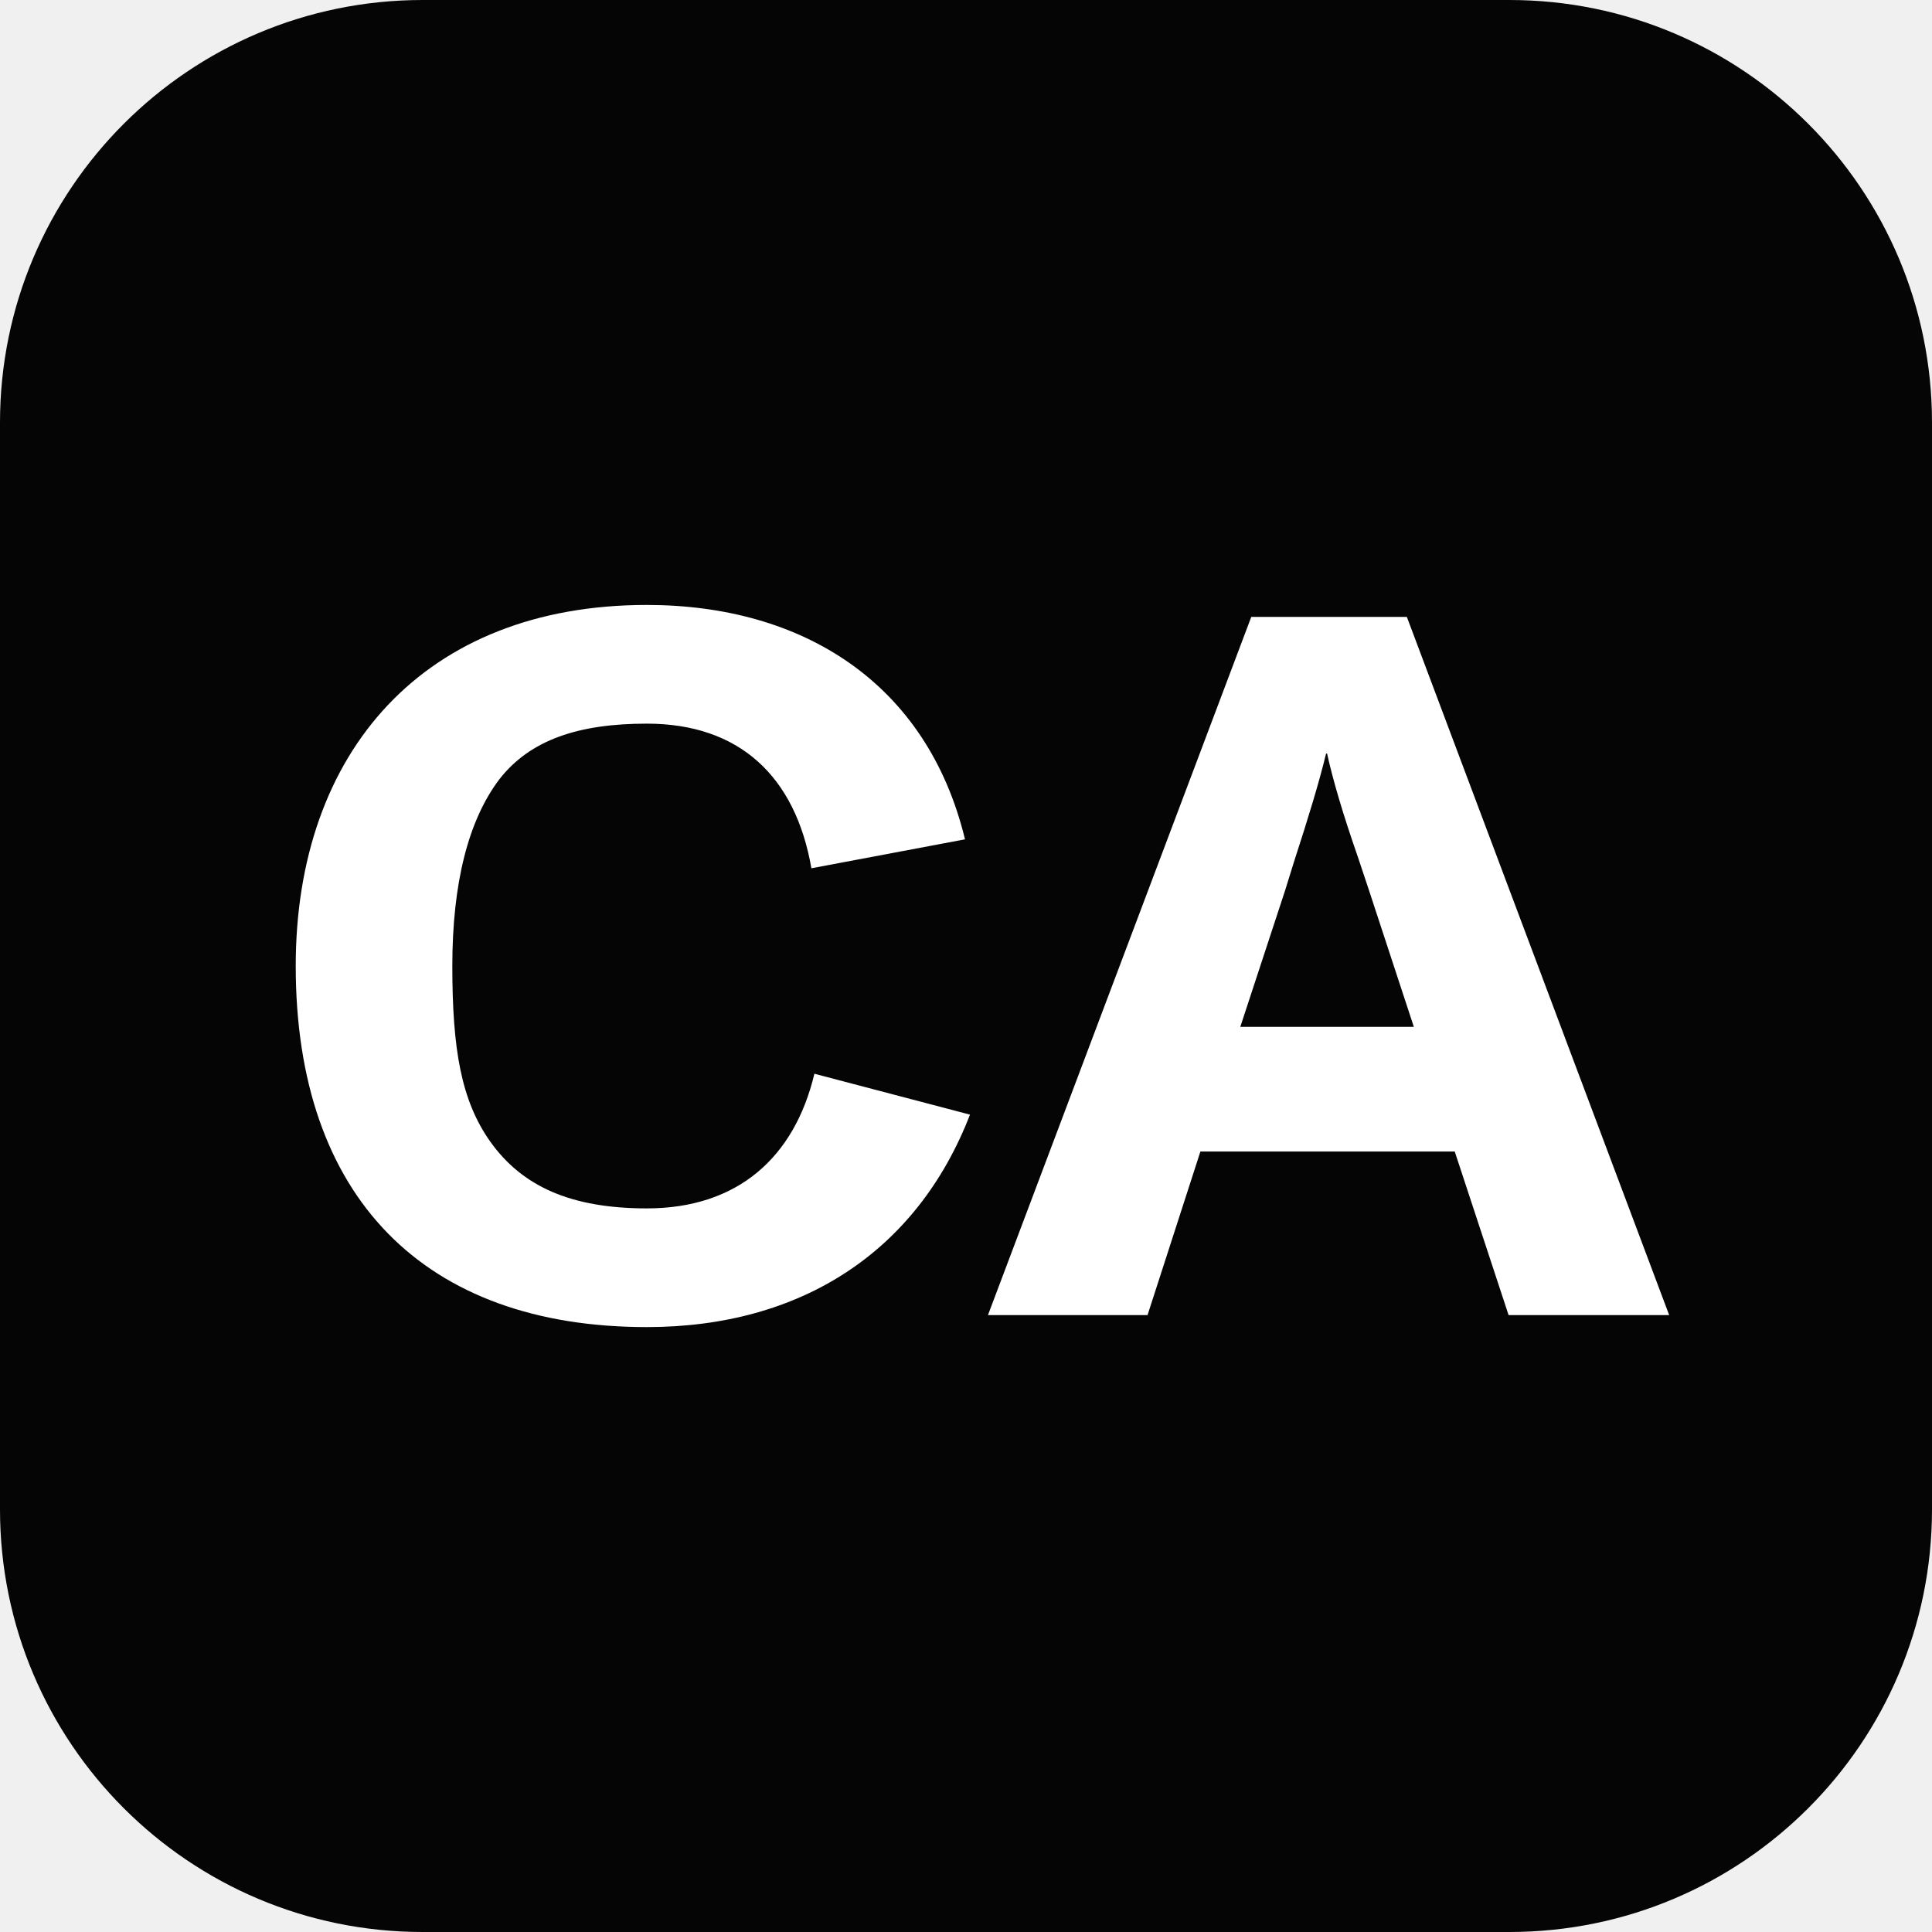
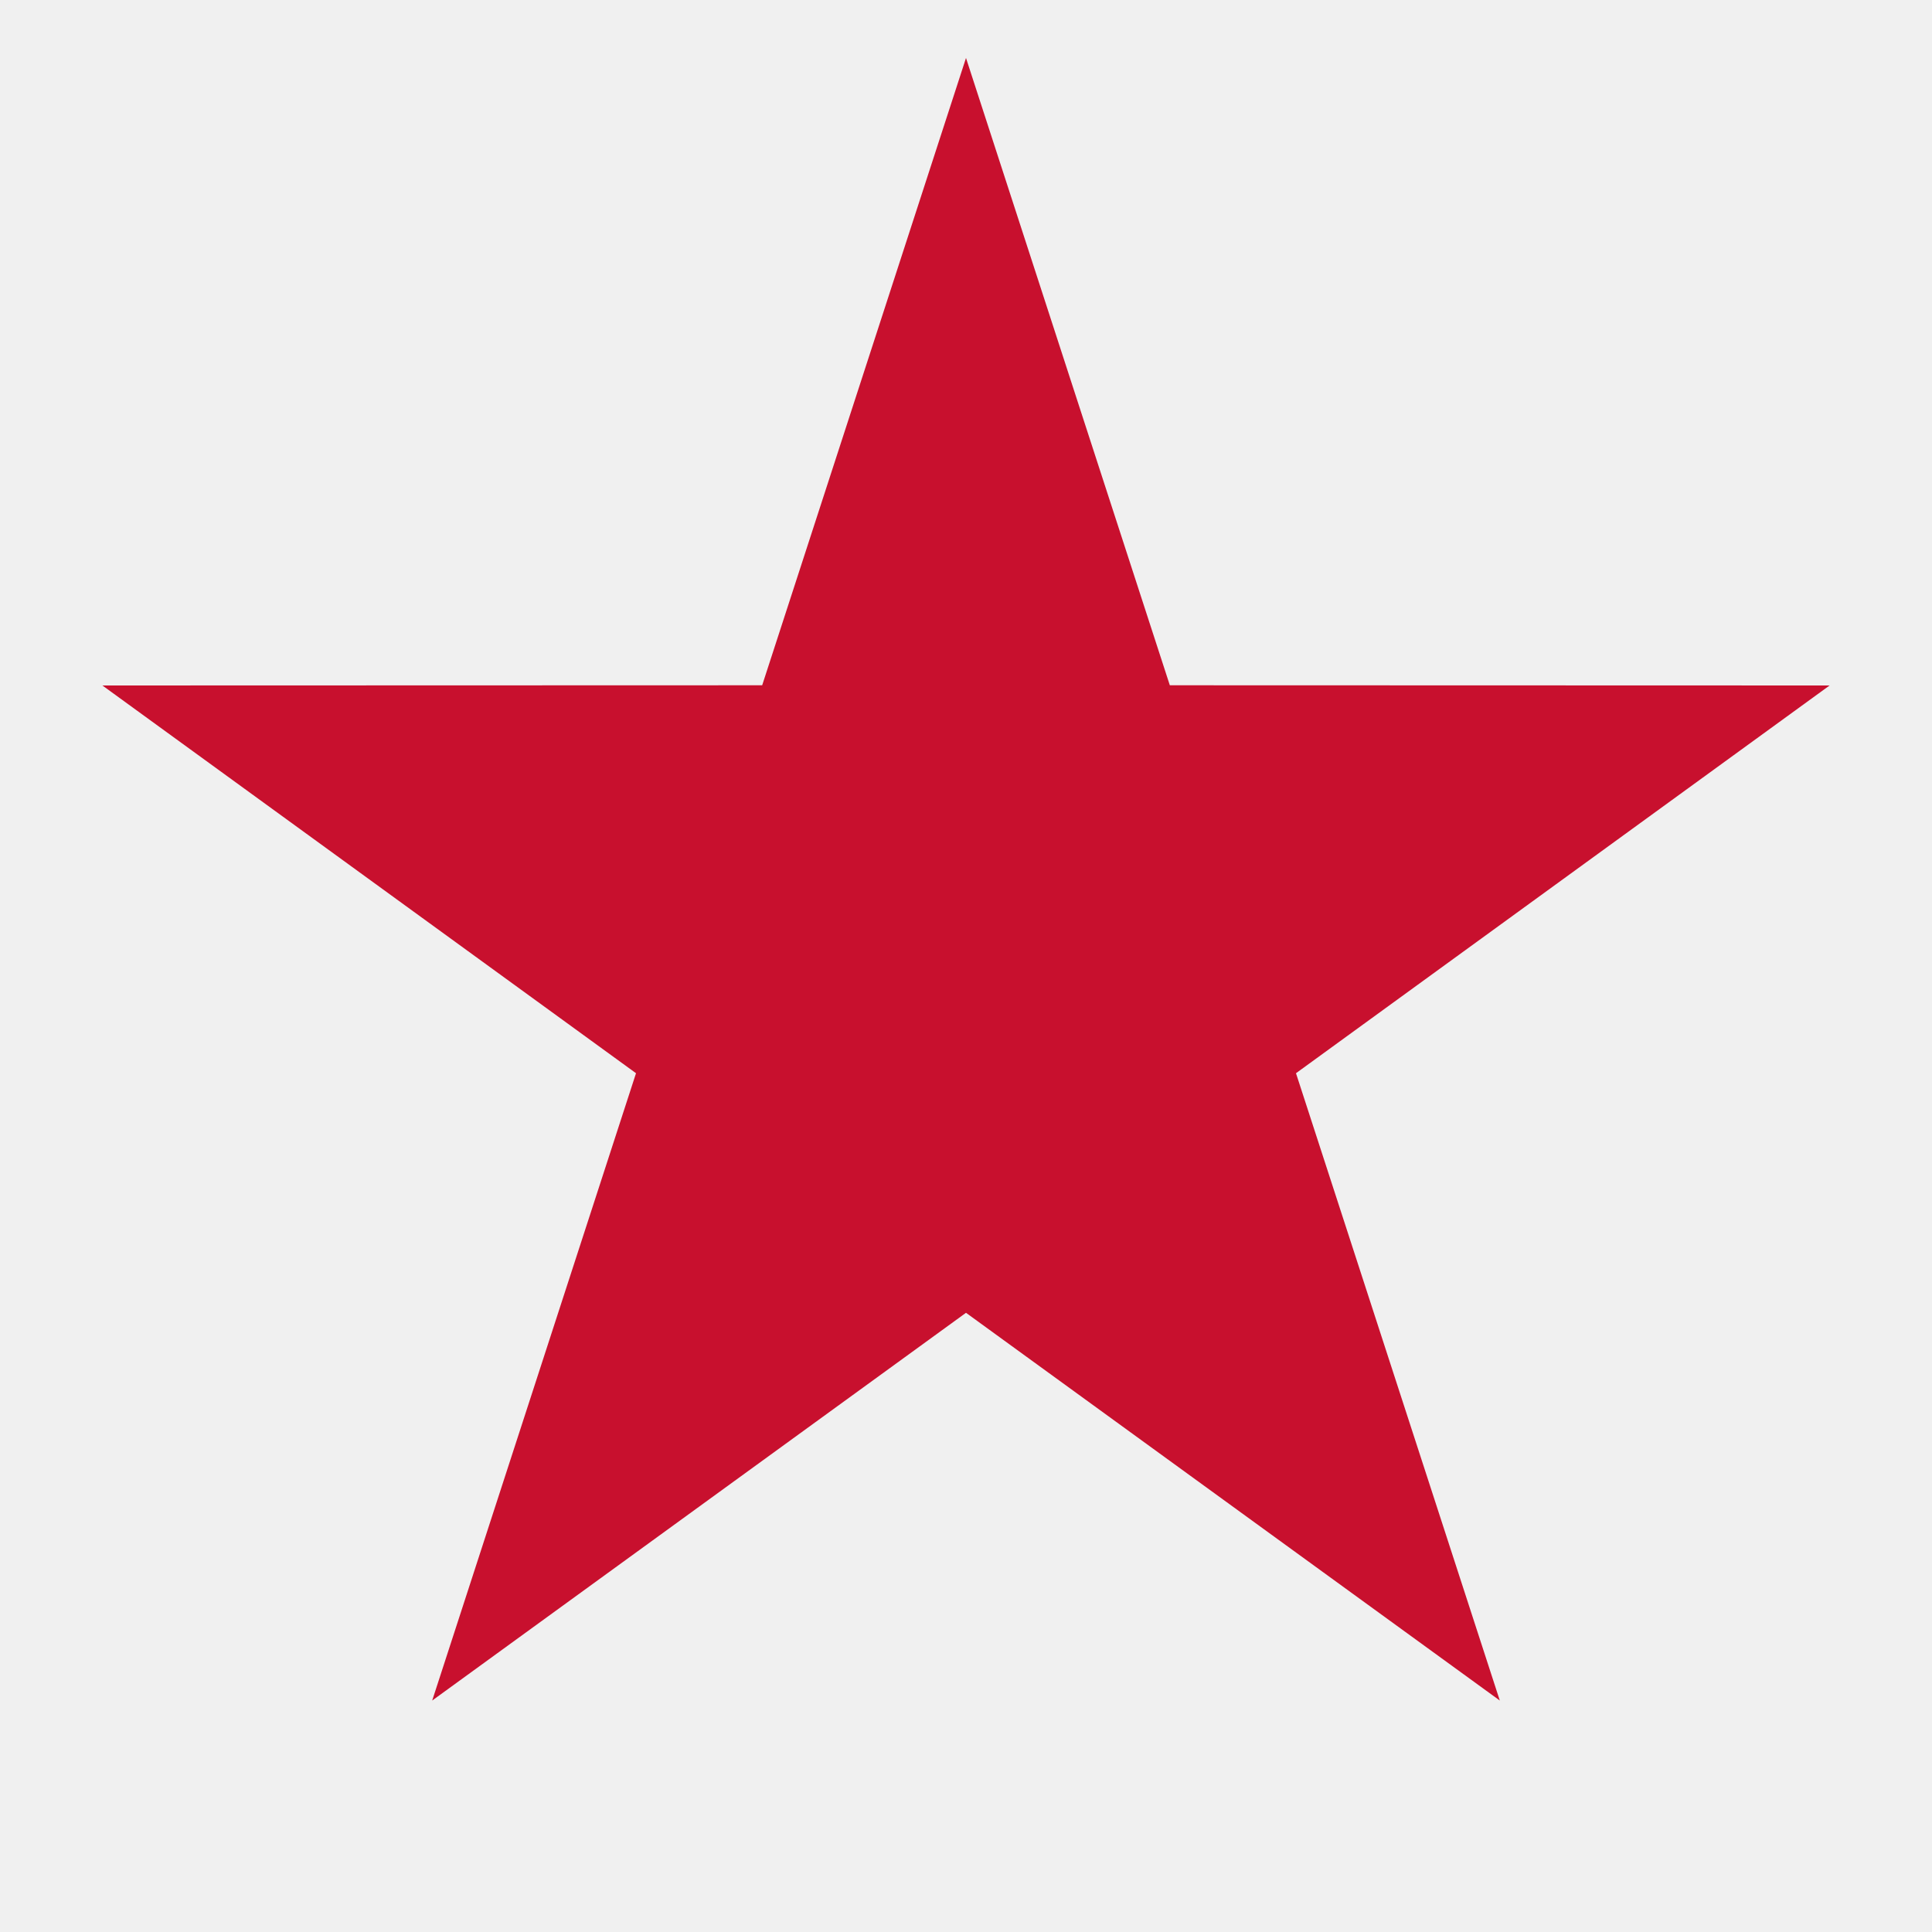
- <svg xmlns="http://www.w3.org/2000/svg" width="128" height="128" viewBox="0 0 128 128" fill="none">
-   <rect width="128" height="128" rx="28" fill="#050505" />
-   <g transform="translate(17.28 87.13) scale(0.066082 -0.066082)" fill="#ffffff">
-     <path d="M35 350C35 118 164 -12 387 -12C542 -12 658 64 711 201L555 242C535 158 478 107 387 107C311 107 262 129 230 174C201 215 192 266 192 350C192 433 208 496 239 537C270 577 319 593 387 593C480 593 536 540 552 448L706 477C668 634 543 712 387 712C164 712 35 565 35 350Z" />
-     <path d="M523 0H684L421 700H265L1 0H161L214 164H469ZM254 289 299 426 308 455C322 498 333 534 340 563H341C347 536 357 502 372 459L383 426L428 289Z" transform="translate(728 0)" />
-   </g>
+ <svg xmlns="http://www.w3.org/2000/svg" width="128" height="128" viewBox="0 0 100 100" fill="none">
+   <path d="M50 3 L60.55 35.47 L94.7 35.48 L67.08 55.55 L77.63 88.02 L50 67.95 L22.37 88.02 L32.92 55.55 L5.3 35.48 L39.45 35.47 Z" fill="#c8102e" />
</svg>
